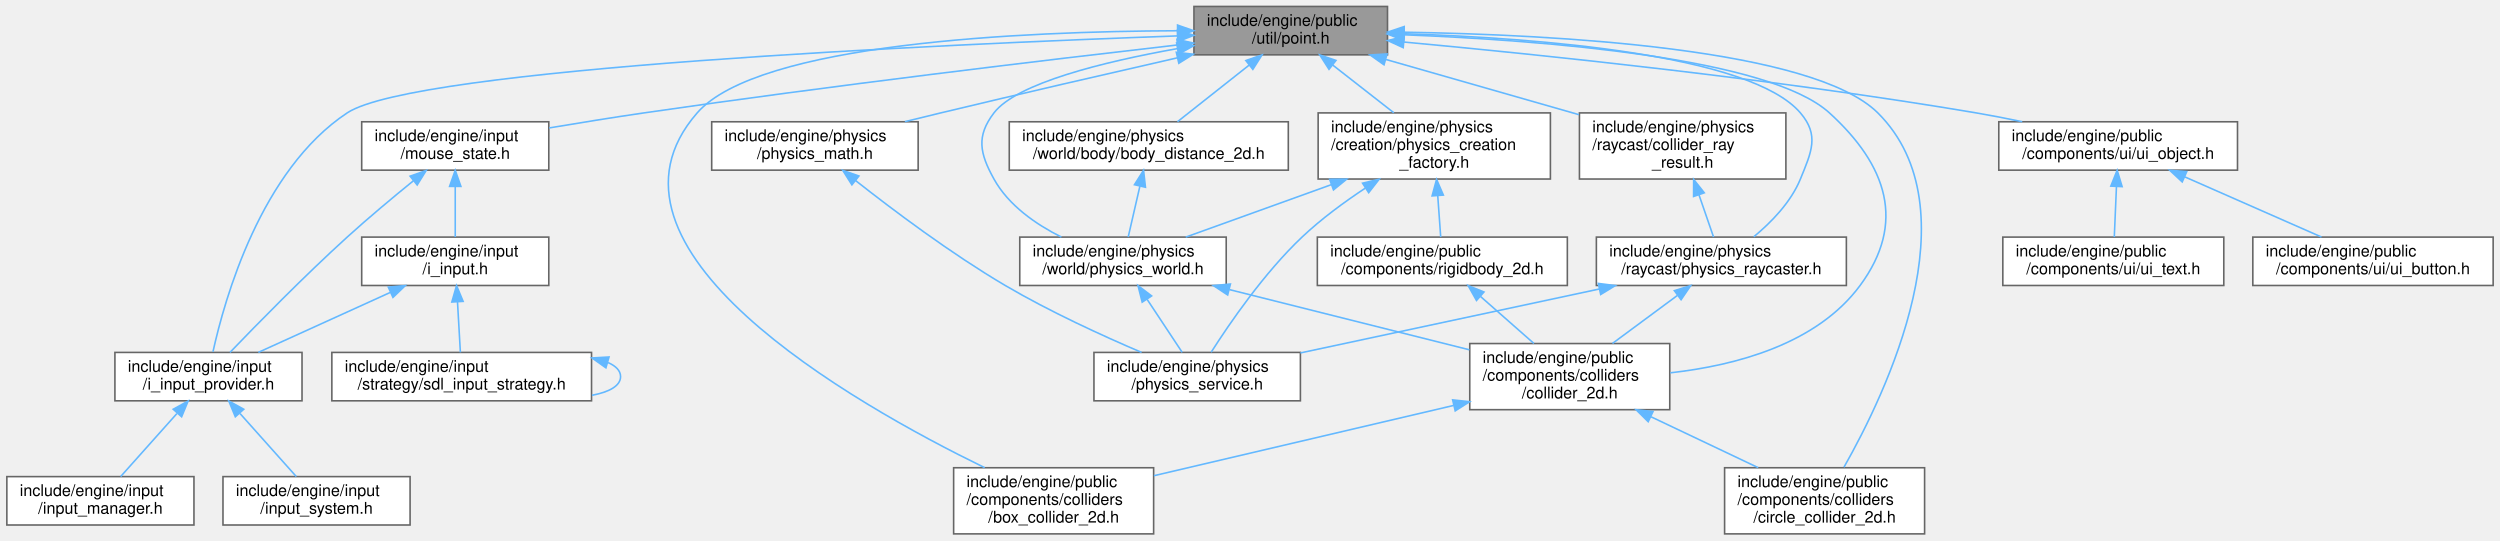
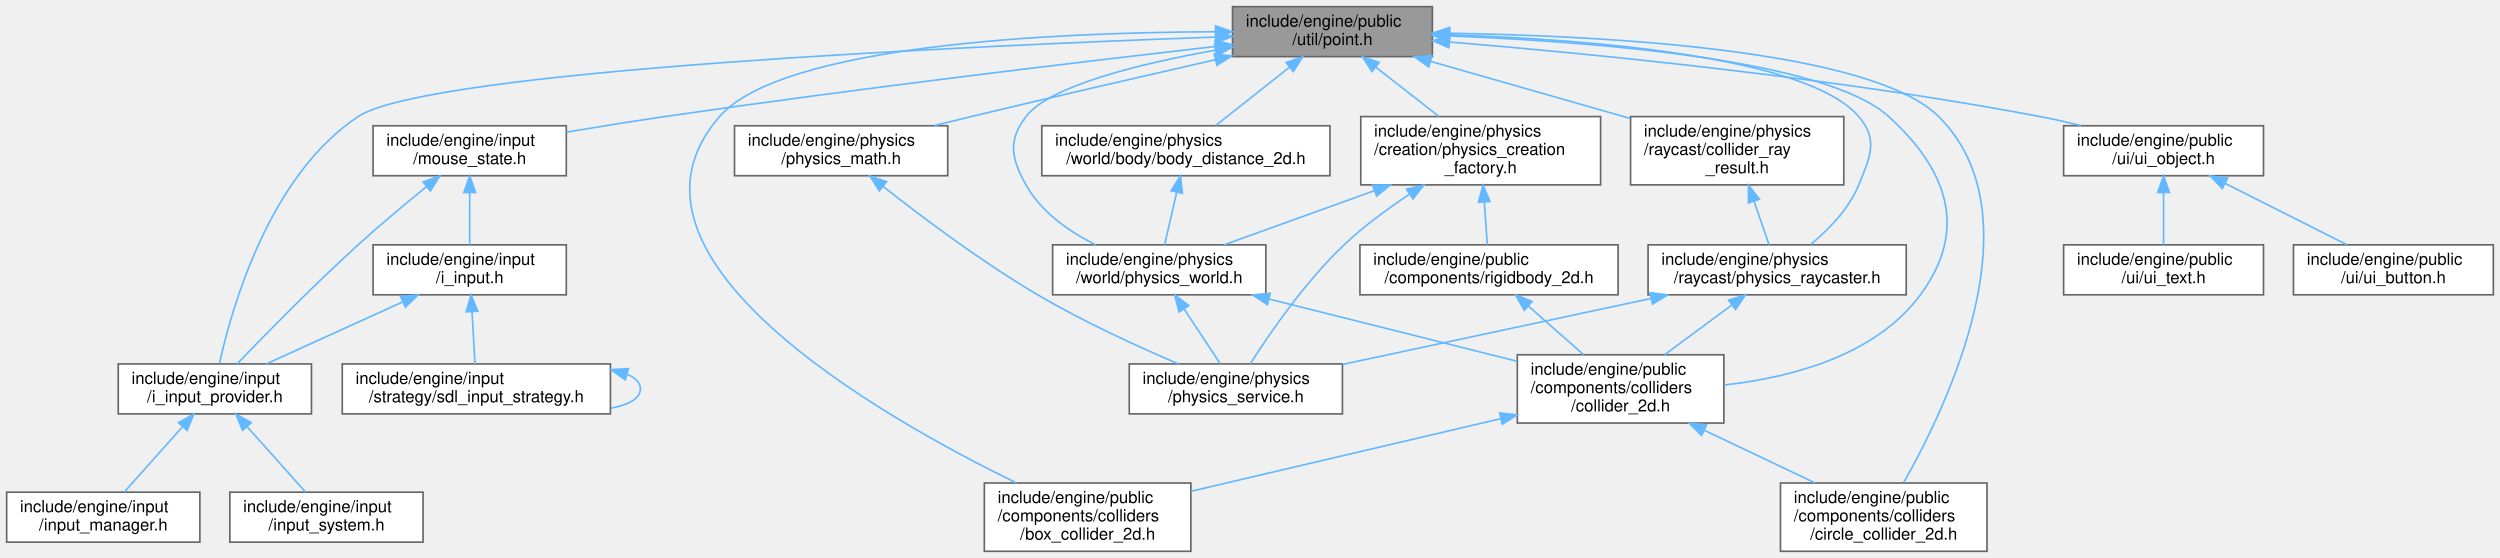
- <svg xmlns="http://www.w3.org/2000/svg" xmlns:xlink="http://www.w3.org/1999/xlink" width="1550pt" height="335pt" viewBox="0.00 0.00 1549.50 335.00">
+ <svg xmlns="http://www.w3.org/2000/svg" xmlns:xlink="http://www.w3.org/1999/xlink" width="1501pt" height="335pt" viewBox="0.00 0.00 1501.00 335.00">
  <g id="graph0" class="graph" transform="scale(1 1) rotate(0) translate(4 331)">
    <g id="Node000001" class="node">
      <g id="a_Node000001">
        <a xlink:title=" ">
          <polygon fill="#999999" stroke="#666666" points="856,-327 736,-327 736,-297 856,-297 856,-327" />
          <text text-anchor="start" x="744" y="-315" font-family="Helvetica,sans-Serif" font-size="10.00">include/engine/public</text>
          <text text-anchor="middle" x="796" y="-304" font-family="Helvetica,sans-Serif" font-size="10.00">/util/point.h</text>
        </a>
      </g>
    </g>
    <g id="Node000002" class="node">
      <g id="a_Node000002">
        <a xlink:href="i__input__provider_8h.html" target="_top" xlink:title=" ">
          <polygon fill="white" stroke="#666666" points="183,-112.5 67,-112.5 67,-82.5 183,-82.5 183,-112.5" />
          <text text-anchor="start" x="75" y="-100.5" font-family="Helvetica,sans-Serif" font-size="10.00">include/engine/input</text>
          <text text-anchor="middle" x="125" y="-89.5" font-family="Helvetica,sans-Serif" font-size="10.00">/i_input_provider.h</text>
        </a>
      </g>
    </g>
    <g id="edge1_Node000001_Node000002" class="edge">
      <g id="a_edge1_Node000001_Node000002">
        <a xlink:title=" ">
          <path fill="none" stroke="#63b8ff" d="M725.73,-308.74C579.61,-303.51 253.05,-288.83 211,-261 157.5,-225.59 134.99,-145.61 127.79,-112.88" />
          <polygon fill="#63b8ff" stroke="#63b8ff" points="725.81,-312.25 735.93,-309.1 726.06,-305.25 725.81,-312.25" />
        </a>
      </g>
    </g>
    <g id="Node000005" class="node">
      <g id="a_Node000005">
        <a xlink:href="mouse__state_8h.html" target="_top" xlink:title=" ">
          <polygon fill="white" stroke="#666666" points="336,-255.5 220,-255.5 220,-225.5 336,-225.5 336,-255.5" />
          <text text-anchor="start" x="228" y="-243.5" font-family="Helvetica,sans-Serif" font-size="10.00">include/engine/input</text>
          <text text-anchor="middle" x="278" y="-232.5" font-family="Helvetica,sans-Serif" font-size="10.00">/mouse_state.h</text>
        </a>
      </g>
    </g>
    <g id="edge4_Node000001_Node000005" class="edge">
      <g id="a_edge4_Node000001_Node000005">
        <a xlink:title=" ">
          <path fill="none" stroke="#63b8ff" d="M725.8,-303.13C645.65,-293.94 510.68,-277.84 395,-261 375.84,-258.21 354.98,-254.84 336.25,-251.69" />
          <polygon fill="#63b8ff" stroke="#63b8ff" points="725.44,-306.61 735.77,-304.27 726.23,-299.66 725.44,-306.61" />
        </a>
      </g>
    </g>
    <g id="Node000008" class="node">
      <g id="a_Node000008">
        <a xlink:href="physics__creation__factory_8h.html" target="_top" xlink:title=" ">
          <polygon fill="white" stroke="#666666" points="957,-261 813,-261 813,-220 957,-220 957,-261" />
          <text text-anchor="start" x="821" y="-249" font-family="Helvetica,sans-Serif" font-size="10.00">include/engine/physics</text>
          <text text-anchor="start" x="821" y="-238" font-family="Helvetica,sans-Serif" font-size="10.00">/creation/physics_creation</text>
          <text text-anchor="middle" x="885" y="-227" font-family="Helvetica,sans-Serif" font-size="10.00">_factory.h</text>
        </a>
      </g>
    </g>
    <g id="edge10_Node000001_Node000008" class="edge">
      <g id="a_edge10_Node000001_Node000008">
        <a xlink:title=" ">
          <path fill="none" stroke="#63b8ff" d="M821.9,-290.77C833.88,-281.42 848.06,-270.35 859.93,-261.07" />
          <polygon fill="#63b8ff" stroke="#63b8ff" points="819.74,-288.02 814.01,-296.94 824.05,-293.54 819.74,-288.02" />
        </a>
      </g>
    </g>
    <g id="Node000010" class="node">
      <g id="a_Node000010">
        <a xlink:href="physics__world_8h.html" target="_top" xlink:title=" ">
          <polygon fill="white" stroke="#666666" points="756,-184 628,-184 628,-154 756,-154 756,-184" />
          <text text-anchor="start" x="636" y="-172" font-family="Helvetica,sans-Serif" font-size="10.00">include/engine/physics</text>
          <text text-anchor="middle" x="692" y="-161" font-family="Helvetica,sans-Serif" font-size="10.00">/world/physics_world.h</text>
        </a>
      </g>
    </g>
    <g id="edge28_Node000001_Node000010" class="edge">
      <g id="a_edge28_Node000001_Node000010">
        <a xlink:title=" ">
          <path fill="none" stroke="#63b8ff" d="M725.78,-300.88C679.95,-292.68 626.1,-279.44 612,-261 600.93,-246.52 603.17,-235.94 612,-220 621.05,-203.67 637.91,-191.97 653.82,-184.01" />
          <polygon fill="#63b8ff" stroke="#63b8ff" points="725.27,-304.35 735.72,-302.61 726.46,-297.45 725.27,-304.35" />
        </a>
      </g>
    </g>
    <g id="Node000011" class="node">
      <g id="a_Node000011">
        <a xlink:href="collider__2d_8h.html" target="_top" xlink:title=" ">
          <polygon fill="white" stroke="#666666" points="1031,-118 907,-118 907,-77 1031,-77 1031,-118" />
          <text text-anchor="start" x="915" y="-106" font-family="Helvetica,sans-Serif" font-size="10.00">include/engine/public</text>
          <text text-anchor="start" x="915" y="-95" font-family="Helvetica,sans-Serif" font-size="10.00">/components/colliders</text>
          <text text-anchor="middle" x="969" y="-84" font-family="Helvetica,sans-Serif" font-size="10.00">/collider_2d.h</text>
        </a>
      </g>
    </g>
    <g id="edge31_Node000001_Node000011" class="edge">
      <g id="a_edge31_Node000001_Node000011">
        <a xlink:title=" ">
          <path fill="none" stroke="#63b8ff" d="M866.16,-309.43C952.53,-306.03 1092.42,-295.23 1130,-261 1165.71,-228.48 1177.68,-192.86 1149,-154 1122.2,-117.69 1071.99,-104.4 1031.39,-99.86" />
          <polygon fill="#63b8ff" stroke="#63b8ff" points="866.03,-305.94 856.16,-309.8 866.29,-312.93 866.03,-305.94" />
        </a>
      </g>
    </g>
    <g id="Node000012" class="node">
      <g id="a_Node000012">
        <a xlink:href="box__collider__2d_8h.html" target="_top" xlink:title=" ">
          <polygon fill="white" stroke="#666666" points="711,-41 587,-41 587,0 711,0 711,-41" />
          <text text-anchor="start" x="595" y="-29" font-family="Helvetica,sans-Serif" font-size="10.00">include/engine/public</text>
          <text text-anchor="start" x="595" y="-18" font-family="Helvetica,sans-Serif" font-size="10.00">/components/colliders</text>
          <text text-anchor="middle" x="649" y="-7" font-family="Helvetica,sans-Serif" font-size="10.00">/box_collider_2d.h</text>
        </a>
      </g>
    </g>
    <g id="edge29_Node000001_Node000012" class="edge">
      <g id="a_edge29_Node000001_Node000012">
        <a xlink:title=" ">
          <path fill="none" stroke="#63b8ff" d="M725.64,-311.94C629.83,-311.55 465.85,-304.34 428,-261 355.06,-177.48 523.35,-81.46 606.25,-41.04" />
          <polygon fill="#63b8ff" stroke="#63b8ff" points="725.83,-315.44 735.83,-311.96 725.84,-308.44 725.83,-315.44" />
        </a>
      </g>
    </g>
    <g id="Node000013" class="node">
      <g id="a_Node000013">
        <a xlink:href="circle__collider__2d_8h.html" target="_top" xlink:title=" ">
          <polygon fill="white" stroke="#666666" points="1189,-41 1065,-41 1065,0 1189,0 1189,-41" />
          <text text-anchor="start" x="1073" y="-29" font-family="Helvetica,sans-Serif" font-size="10.00">include/engine/public</text>
          <text text-anchor="start" x="1073" y="-18" font-family="Helvetica,sans-Serif" font-size="10.00">/components/colliders</text>
          <text text-anchor="middle" x="1127" y="-7" font-family="Helvetica,sans-Serif" font-size="10.00">/circle_collider_2d.h</text>
        </a>
      </g>
    </g>
    <g id="edge30_Node000001_Node000013" class="edge">
      <g id="a_edge30_Node000001_Node000013">
        <a xlink:title=" ">
          <path fill="none" stroke="#63b8ff" d="M866.32,-311.04C960.34,-309.52 1119.85,-300.93 1160,-261 1219.96,-201.36 1165.09,-87.23 1139,-41.33" />
          <polygon fill="#63b8ff" stroke="#63b8ff" points="866.26,-307.54 856.31,-311.18 866.36,-314.54 866.26,-307.54" />
        </a>
      </g>
    </g>
    <g id="Node000015" class="node">
      <g id="a_Node000015">
        <a xlink:href="physics__math_8h.html" target="_top" xlink:title=" ">
          <polygon fill="white" stroke="#666666" points="565,-255.5 437,-255.5 437,-225.5 565,-225.5 565,-255.5" />
          <text text-anchor="start" x="445" y="-243.5" font-family="Helvetica,sans-Serif" font-size="10.00">include/engine/physics</text>
          <text text-anchor="middle" x="501" y="-232.5" font-family="Helvetica,sans-Serif" font-size="10.00">/physics_math.h</text>
        </a>
      </g>
    </g>
    <g id="edge19_Node000001_Node000015" class="edge">
      <g id="a_edge19_Node000001_Node000015">
        <a xlink:title=" ">
          <path fill="none" stroke="#63b8ff" d="M725.63,-295.13C683.13,-285.46 627.9,-272.74 579,-261 571.81,-259.27 564.25,-257.42 556.79,-255.58" />
          <polygon fill="#63b8ff" stroke="#63b8ff" points="725.07,-298.59 735.6,-297.4 726.62,-291.77 725.07,-298.59" />
        </a>
      </g>
    </g>
    <g id="Node000016" class="node">
      <g id="a_Node000016">
        <a xlink:href="collider__ray__result_8h.html" target="_top" xlink:title=" ">
          <polygon fill="white" stroke="#666666" points="1103,-261 975,-261 975,-220 1103,-220 1103,-261" />
          <text text-anchor="start" x="983" y="-249" font-family="Helvetica,sans-Serif" font-size="10.00">include/engine/physics</text>
          <text text-anchor="start" x="983" y="-238" font-family="Helvetica,sans-Serif" font-size="10.00">/raycast/collider_ray</text>
          <text text-anchor="middle" x="1039" y="-227" font-family="Helvetica,sans-Serif" font-size="10.00">_result.h</text>
        </a>
      </g>
    </g>
    <g id="edge21_Node000001_Node000016" class="edge">
      <g id="a_edge21_Node000001_Node000016">
        <a xlink:title=" ">
          <path fill="none" stroke="#63b8ff" d="M855.09,-294.1C891.27,-283.75 937.58,-270.51 974.67,-259.9" />
          <polygon fill="#63b8ff" stroke="#63b8ff" points="853.83,-290.82 845.17,-296.94 855.75,-297.55 853.83,-290.82" />
        </a>
      </g>
    </g>
    <g id="Node000017" class="node">
      <g id="a_Node000017">
        <a xlink:href="physics__raycaster_8h.html" target="_top" xlink:title=" ">
          <polygon fill="white" stroke="#666666" points="1140.5,-184 985.5,-184 985.5,-154 1140.5,-154 1140.5,-184" />
          <text text-anchor="start" x="993.5" y="-172" font-family="Helvetica,sans-Serif" font-size="10.00">include/engine/physics</text>
          <text text-anchor="middle" x="1063" y="-161" font-family="Helvetica,sans-Serif" font-size="10.00">/raycast/physics_raycaster.h</text>
        </a>
      </g>
    </g>
    <g id="edge25_Node000001_Node000017" class="edge">
      <g id="a_edge25_Node000001_Node000017">
        <a xlink:title=" ">
          <path fill="none" stroke="#63b8ff" d="M866.31,-310.09C949.62,-307.36 1081.05,-297.23 1112,-261 1123.84,-247.14 1118.89,-236.87 1112,-220 1106.12,-205.6 1093.87,-193.1 1083.09,-184.2" />
          <polygon fill="#63b8ff" stroke="#63b8ff" points="866.04,-306.6 856.15,-310.4 866.25,-313.6 866.04,-306.6" />
        </a>
      </g>
    </g>
    <g id="Node000018" class="node">
      <g id="a_Node000018">
        <a xlink:href="body__distance__2d_8h.html" target="_top" xlink:title=" ">
          <polygon fill="white" stroke="#666666" points="794.5,-255.5 621.5,-255.5 621.5,-225.5 794.5,-225.5 794.5,-255.5" />
          <text text-anchor="start" x="629.5" y="-243.5" font-family="Helvetica,sans-Serif" font-size="10.00">include/engine/physics</text>
          <text text-anchor="middle" x="708" y="-232.5" font-family="Helvetica,sans-Serif" font-size="10.00">/world/body/body_distance_2d.h</text>
        </a>
      </g>
    </g>
    <g id="edge26_Node000001_Node000018" class="edge">
      <g id="a_edge26_Node000001_Node000018">
        <a xlink:title=" ">
          <path fill="none" stroke="#63b8ff" d="M770.2,-290.63C755.92,-279.35 738.54,-265.62 725.78,-255.54" />
          <polygon fill="#63b8ff" stroke="#63b8ff" points="768.17,-293.48 778.19,-296.94 772.51,-287.99 768.17,-293.48" />
        </a>
      </g>
    </g>
    <g id="Node000019" class="node">
      <g id="a_Node000019">
        <a xlink:href="ui__object_8h.html" target="_top" xlink:title=" ">
-           <polygon fill="white" stroke="#666666" points="1383,-255.5 1235,-255.5 1235,-225.5 1383,-225.5 1383,-255.5" />
+           <polygon fill="white" stroke="#666666" points="1355,-255.5 1235,-255.5 1235,-225.5 1355,-225.5 1355,-255.5" />
          <text text-anchor="start" x="1243" y="-243.5" font-family="Helvetica,sans-Serif" font-size="10.00">include/engine/public</text>
-           <text text-anchor="middle" x="1309" y="-232.5" font-family="Helvetica,sans-Serif" font-size="10.00">/components/ui/ui_object.h</text>
+           <text text-anchor="middle" x="1295" y="-232.5" font-family="Helvetica,sans-Serif" font-size="10.00">/ui/ui_object.h</text>
        </a>
      </g>
    </g>
    <g id="edge32_Node000001_Node000019" class="edge">
      <g id="a_edge32_Node000001_Node000019">
        <a xlink:title=" ">
-           <path fill="none" stroke="#63b8ff" d="M866.09,-304.94C950.6,-297.13 1096.76,-282.02 1221,-261 1230.26,-259.43 1240.01,-257.53 1249.52,-255.53" />
-           <polygon fill="#63b8ff" stroke="#63b8ff" points="865.74,-301.46 856.1,-305.86 866.38,-308.43 865.74,-301.46" />
+           <path fill="none" stroke="#63b8ff" d="M866.24,-305.78C950.89,-298.79 1097.2,-284.47 1221,-261 1228.96,-259.49 1237.33,-257.59 1245.46,-255.58" />
+           <polygon fill="#63b8ff" stroke="#63b8ff" points="865.91,-302.3 856.23,-306.6 866.48,-309.27 865.91,-302.3" />
        </a>
      </g>
    </g>
    <g id="Node000003" class="node">
      <g id="a_Node000003">
        <a xlink:href="input__manager_8h.html" target="_top" xlink:title=" ">
          <polygon fill="white" stroke="#666666" points="116,-35.5 0,-35.5 0,-5.5 116,-5.5 116,-35.5" />
          <text text-anchor="start" x="8" y="-23.5" font-family="Helvetica,sans-Serif" font-size="10.00">include/engine/input</text>
          <text text-anchor="middle" x="58" y="-12.5" font-family="Helvetica,sans-Serif" font-size="10.00">/input_manager.h</text>
        </a>
      </g>
    </g>
    <g id="edge2_Node000002_Node000003" class="edge">
      <g id="a_edge2_Node000002_Node000003">
        <a xlink:title=" ">
          <path fill="none" stroke="#63b8ff" d="M105.43,-74.6C94.17,-61.99 80.36,-46.53 70.55,-35.54" />
          <polygon fill="#63b8ff" stroke="#63b8ff" points="103.13,-77.27 112.4,-82.39 108.35,-72.6 103.13,-77.27" />
        </a>
      </g>
    </g>
    <g id="Node000004" class="node">
      <g id="a_Node000004">
        <a xlink:href="input__system_8h.html" target="_top" xlink:title=" ">
          <polygon fill="white" stroke="#666666" points="250,-35.5 134,-35.5 134,-5.5 250,-5.5 250,-35.5" />
          <text text-anchor="start" x="142" y="-23.5" font-family="Helvetica,sans-Serif" font-size="10.00">include/engine/input</text>
          <text text-anchor="middle" x="192" y="-12.5" font-family="Helvetica,sans-Serif" font-size="10.00">/input_system.h</text>
        </a>
      </g>
    </g>
    <g id="edge3_Node000002_Node000004" class="edge">
      <g id="a_edge3_Node000002_Node000004">
        <a xlink:title=" ">
          <path fill="none" stroke="#63b8ff" d="M144.57,-74.6C155.83,-61.99 169.64,-46.53 179.45,-35.54" />
          <polygon fill="#63b8ff" stroke="#63b8ff" points="141.65,-72.6 137.6,-82.39 146.87,-77.27 141.65,-72.6" />
        </a>
      </g>
    </g>
    <g id="edge9_Node000005_Node000002" class="edge">
      <g id="a_edge9_Node000005_Node000002">
        <a xlink:title=" ">
          <path fill="none" stroke="#63b8ff" d="M252.13,-218.98C239.49,-208.73 224.21,-195.99 211,-184 184.34,-159.8 154.93,-129.78 138.33,-112.51" />
          <polygon fill="#63b8ff" stroke="#63b8ff" points="250.01,-221.77 260,-225.32 254.4,-216.32 250.01,-221.77" />
        </a>
      </g>
    </g>
    <g id="Node000006" class="node">
      <g id="a_Node000006">
        <a xlink:href="i__input_8h.html" target="_top" xlink:title=" ">
          <polygon fill="white" stroke="#666666" points="336,-184 220,-184 220,-154 336,-154 336,-184" />
          <text text-anchor="start" x="228" y="-172" font-family="Helvetica,sans-Serif" font-size="10.00">include/engine/input</text>
          <text text-anchor="middle" x="278" y="-161" font-family="Helvetica,sans-Serif" font-size="10.00">/i_input.h</text>
        </a>
      </g>
    </g>
    <g id="edge5_Node000005_Node000006" class="edge">
      <g id="a_edge5_Node000005_Node000006">
        <a xlink:title=" ">
          <path fill="none" stroke="#63b8ff" d="M278,-215.25C278,-204.81 278,-192.99 278,-184.04" />
          <polygon fill="#63b8ff" stroke="#63b8ff" points="274.5,-215.44 278,-225.44 281.5,-215.44 274.5,-215.44" />
        </a>
      </g>
    </g>
    <g id="edge6_Node000006_Node000002" class="edge">
      <g id="a_edge6_Node000006_Node000002">
        <a xlink:title=" ">
          <path fill="none" stroke="#63b8ff" d="M237.61,-149.65C212.02,-138.03 179.44,-123.23 155.92,-112.54" />
          <polygon fill="#63b8ff" stroke="#63b8ff" points="236.49,-152.99 247.04,-153.94 239.38,-146.61 236.49,-152.99" />
        </a>
      </g>
    </g>
    <g id="Node000007" class="node">
      <g id="a_Node000007">
        <a xlink:href="sdl__input__strategy_8h.html" target="_top" xlink:title=" ">
          <polygon fill="white" stroke="#666666" points="362.5,-112.5 201.5,-112.5 201.5,-82.5 362.5,-82.5 362.5,-112.5" />
          <text text-anchor="start" x="209.5" y="-100.5" font-family="Helvetica,sans-Serif" font-size="10.00">include/engine/input</text>
          <text text-anchor="middle" x="282" y="-89.5" font-family="Helvetica,sans-Serif" font-size="10.00">/strategy/sdl_input_strategy.h</text>
        </a>
      </g>
    </g>
    <g id="edge7_Node000006_Node000007" class="edge">
      <g id="a_edge7_Node000006_Node000007">
        <a xlink:title=" ">
          <path fill="none" stroke="#63b8ff" d="M279.4,-143.75C280,-133.31 280.68,-121.49 281.19,-112.54" />
          <polygon fill="#63b8ff" stroke="#63b8ff" points="275.89,-143.75 278.81,-153.94 282.88,-144.15 275.89,-143.75" />
        </a>
      </g>
    </g>
    <g id="edge8_Node000007_Node000007" class="edge">
      <g id="a_edge8_Node000007_Node000007">
        <a xlink:title=" ">
          <path fill="none" stroke="#63b8ff" d="M372.71,-106.22C377.6,-104.08 380.5,-101.18 380.5,-97.5 380.5,-91.76 373.43,-87.9 362.77,-85.93" />
          <polygon fill="#63b8ff" stroke="#63b8ff" points="371.41,-102.95 362.77,-109.07 373.35,-109.67 371.41,-102.95" />
        </a>
      </g>
    </g>
    <g id="Node000009" class="node">
      <g id="a_Node000009">
        <a xlink:href="physics__service_8h.html" target="_top" xlink:title=" ">
          <polygon fill="white" stroke="#666666" points="802,-112.5 674,-112.5 674,-82.5 802,-82.5 802,-112.5" />
          <text text-anchor="start" x="682" y="-100.5" font-family="Helvetica,sans-Serif" font-size="10.00">include/engine/physics</text>
          <text text-anchor="middle" x="738" y="-89.5" font-family="Helvetica,sans-Serif" font-size="10.00">/physics_service.h</text>
        </a>
      </g>
    </g>
    <g id="edge11_Node000008_Node000009" class="edge">
      <g id="a_edge11_Node000008_Node000009">
        <a xlink:title=" ">
          <path fill="none" stroke="#63b8ff" d="M842.29,-214.39C829.01,-205.62 814.78,-195.15 803,-184 779.57,-161.83 758.12,-130.58 746.68,-112.64" />
          <polygon fill="#63b8ff" stroke="#63b8ff" points="840.54,-217.43 850.84,-219.9 844.33,-211.54 840.54,-217.43" />
        </a>
      </g>
    </g>
    <g id="edge12_Node000008_Node000010" class="edge">
      <g id="a_edge12_Node000008_Node000010">
        <a xlink:title=" ">
          <path fill="none" stroke="#63b8ff" d="M821.22,-216.53C791.36,-205.78 756.76,-193.32 730.89,-184" />
          <polygon fill="#63b8ff" stroke="#63b8ff" points="820.13,-219.86 830.73,-219.96 822.5,-213.27 820.13,-219.86" />
        </a>
      </g>
    </g>
    <g id="Node000014" class="node">
      <g id="a_Node000014">
        <a xlink:href="rigidbody__2d_8h.html" target="_top" xlink:title=" ">
          <polygon fill="white" stroke="#666666" points="967.5,-184 812.5,-184 812.5,-154 967.5,-154 967.5,-184" />
          <text text-anchor="start" x="820.5" y="-172" font-family="Helvetica,sans-Serif" font-size="10.00">include/engine/public</text>
          <text text-anchor="middle" x="890" y="-161" font-family="Helvetica,sans-Serif" font-size="10.00">/components/rigidbody_2d.h</text>
        </a>
      </g>
    </g>
    <g id="edge17_Node000008_Node000014" class="edge">
      <g id="a_edge17_Node000008_Node000014">
        <a xlink:title=" ">
          <path fill="none" stroke="#63b8ff" d="M887.15,-209.66C887.79,-200.76 888.46,-191.42 888.99,-184.04" />
          <polygon fill="#63b8ff" stroke="#63b8ff" points="883.65,-209.54 886.42,-219.77 890.63,-210.05 883.65,-209.54" />
        </a>
      </g>
    </g>
    <g id="edge13_Node000010_Node000009" class="edge">
      <g id="a_edge13_Node000010_Node000009">
        <a xlink:title=" ">
          <path fill="none" stroke="#63b8ff" d="M706.97,-145.38C714.13,-134.57 722.47,-121.96 728.71,-112.54" />
          <polygon fill="#63b8ff" stroke="#63b8ff" points="703.91,-143.66 701.31,-153.94 709.75,-147.53 703.91,-143.66" />
        </a>
      </g>
    </g>
    <g id="edge14_Node000010_Node000011" class="edge">
      <g id="a_edge14_Node000010_Node000011">
        <a xlink:title=" ">
          <path fill="none" stroke="#63b8ff" d="M758.03,-151.43C803.12,-140.12 862.49,-125.22 906.75,-114.12" />
          <polygon fill="#63b8ff" stroke="#63b8ff" points="756.9,-148.11 748.06,-153.94 758.61,-154.9 756.9,-148.11" />
        </a>
      </g>
    </g>
    <g id="edge15_Node000011_Node000012" class="edge">
      <g id="a_edge15_Node000011_Node000012">
        <a xlink:title=" ">
          <path fill="none" stroke="#63b8ff" d="M897.09,-79.65C841.19,-66.54 764.45,-48.56 711.18,-36.07" />
          <polygon fill="#63b8ff" stroke="#63b8ff" points="896.39,-83.08 906.92,-81.95 897.98,-76.26 896.39,-83.08" />
        </a>
      </g>
    </g>
    <g id="edge16_Node000011_Node000013" class="edge">
      <g id="a_edge16_Node000011_Node000013">
        <a xlink:title=" ">
          <path fill="none" stroke="#63b8ff" d="M1019.38,-72.59C1040.82,-62.41 1065.51,-50.69 1085.83,-41.04" />
          <polygon fill="#63b8ff" stroke="#63b8ff" points="1017.63,-69.54 1010.1,-76.99 1020.63,-75.86 1017.63,-69.54" />
        </a>
      </g>
    </g>
    <g id="edge18_Node000014_Node000011" class="edge">
      <g id="a_edge18_Node000014_Node000011">
        <a xlink:title=" ">
          <path fill="none" stroke="#63b8ff" d="M913.61,-147.23C924.11,-137.99 936.41,-127.17 946.75,-118.07" />
          <polygon fill="#63b8ff" stroke="#63b8ff" points="911.18,-144.7 905.99,-153.94 915.81,-149.96 911.18,-144.7" />
        </a>
      </g>
    </g>
    <g id="edge20_Node000015_Node000009" class="edge">
      <g id="a_edge20_Node000015_Node000009">
        <a xlink:title=" ">
          <path fill="none" stroke="#63b8ff" d="M526.24,-219.03C549.5,-200.71 585.4,-173.76 619,-154 646.41,-137.88 679.28,-122.85 703.53,-112.5" />
          <polygon fill="#63b8ff" stroke="#63b8ff" points="523.93,-216.4 518.27,-225.36 528.28,-221.88 523.93,-216.4" />
        </a>
      </g>
    </g>
    <g id="edge22_Node000016_Node000017" class="edge">
      <g id="a_edge22_Node000016_Node000017">
        <a xlink:title=" ">
          <path fill="none" stroke="#63b8ff" d="M1049.1,-210.24C1052.24,-201.17 1055.55,-191.58 1058.15,-184.04" />
          <polygon fill="#63b8ff" stroke="#63b8ff" points="1045.77,-209.18 1045.81,-219.77 1052.39,-211.46 1045.77,-209.18" />
        </a>
      </g>
    </g>
    <g id="edge23_Node000017_Node000009" class="edge">
      <g id="a_edge23_Node000017_Node000009">
        <a xlink:title=" ">
          <path fill="none" stroke="#63b8ff" d="M987.32,-151.82C931.1,-139.79 855.24,-123.57 802.01,-112.19" />
          <polygon fill="#63b8ff" stroke="#63b8ff" points="986.72,-155.27 997.23,-153.94 988.18,-148.42 986.72,-155.27" />
        </a>
      </g>
    </g>
    <g id="edge24_Node000017_Node000011" class="edge">
      <g id="a_edge24_Node000017_Node000011">
        <a xlink:title=" ">
          <path fill="none" stroke="#63b8ff" d="M1035.65,-147.77C1022.99,-138.42 1008.02,-127.35 995.47,-118.07" />
          <polygon fill="#63b8ff" stroke="#63b8ff" points="1033.86,-150.8 1043.98,-153.94 1038.02,-145.18 1033.86,-150.8" />
        </a>
      </g>
    </g>
    <g id="edge27_Node000018_Node000010" class="edge">
      <g id="a_edge27_Node000018_Node000010">
        <a xlink:title=" ">
          <path fill="none" stroke="#63b8ff" d="M702.49,-215.58C700.07,-205.06 697.31,-193.08 695.23,-184.04" />
          <polygon fill="#63b8ff" stroke="#63b8ff" points="699.11,-216.48 704.76,-225.44 705.93,-214.91 699.11,-216.48" />
        </a>
      </g>
    </g>
    <g id="Node000020" class="node">
      <g id="a_Node000020">
        <a xlink:href="ui__button_8h.html" target="_top" xlink:title=" ">
-           <polygon fill="white" stroke="#666666" points="1541.5,-184 1392.5,-184 1392.5,-154 1541.5,-154 1541.5,-184" />
-           <text text-anchor="start" x="1400.5" y="-172" font-family="Helvetica,sans-Serif" font-size="10.00">include/engine/public</text>
-           <text text-anchor="middle" x="1467" y="-161" font-family="Helvetica,sans-Serif" font-size="10.00">/components/ui/ui_button.h</text>
+           <polygon fill="white" stroke="#666666" points="1493,-184 1373,-184 1373,-154 1493,-154 1493,-184" />
+           <text text-anchor="start" x="1381" y="-172" font-family="Helvetica,sans-Serif" font-size="10.00">include/engine/public</text>
+           <text text-anchor="middle" x="1433" y="-161" font-family="Helvetica,sans-Serif" font-size="10.00">/ui/ui_button.h</text>
        </a>
      </g>
    </g>
    <g id="edge33_Node000019_Node000020" class="edge">
      <g id="a_edge33_Node000019_Node000020">
        <a xlink:title=" ">
-           <path fill="none" stroke="#63b8ff" d="M1350.36,-221.31C1376.84,-209.66 1410.67,-194.78 1435.07,-184.04" />
-           <polygon fill="#63b8ff" stroke="#63b8ff" points="1348.72,-218.21 1340.97,-225.44 1351.54,-224.61 1348.72,-218.21" />
+           <path fill="none" stroke="#63b8ff" d="M1332.04,-220.84C1355.03,-209.27 1384.08,-194.64 1405.12,-184.04" />
+           <polygon fill="#63b8ff" stroke="#63b8ff" points="1330.28,-217.81 1322.93,-225.44 1333.43,-224.06 1330.28,-217.81" />
        </a>
      </g>
    </g>
    <g id="Node000021" class="node">
      <g id="a_Node000021">
        <a xlink:href="ui__text_8h.html" target="_top" xlink:title=" ">
-           <polygon fill="white" stroke="#666666" points="1374.5,-184 1237.5,-184 1237.5,-154 1374.5,-154 1374.5,-184" />
-           <text text-anchor="start" x="1245.5" y="-172" font-family="Helvetica,sans-Serif" font-size="10.00">include/engine/public</text>
-           <text text-anchor="middle" x="1306" y="-161" font-family="Helvetica,sans-Serif" font-size="10.00">/components/ui/ui_text.h</text>
+           <polygon fill="white" stroke="#666666" points="1355,-184 1235,-184 1235,-154 1355,-154 1355,-184" />
+           <text text-anchor="start" x="1243" y="-172" font-family="Helvetica,sans-Serif" font-size="10.00">include/engine/public</text>
+           <text text-anchor="middle" x="1295" y="-161" font-family="Helvetica,sans-Serif" font-size="10.00">/ui/ui_text.h</text>
        </a>
      </g>
    </g>
    <g id="edge34_Node000019_Node000021" class="edge">
      <g id="a_edge34_Node000019_Node000021">
        <a xlink:title=" ">
-           <path fill="none" stroke="#63b8ff" d="M1307.95,-215.25C1307.5,-204.81 1306.99,-192.99 1306.61,-184.04" />
-           <polygon fill="#63b8ff" stroke="#63b8ff" points="1304.46,-215.6 1308.39,-225.44 1311.46,-215.29 1304.46,-215.6" />
+           <path fill="none" stroke="#63b8ff" d="M1295,-215.25C1295,-204.81 1295,-192.99 1295,-184.04" />
+           <polygon fill="#63b8ff" stroke="#63b8ff" points="1291.5,-215.44 1295,-225.44 1298.5,-215.44 1291.5,-215.44" />
        </a>
      </g>
    </g>
  </g>
</svg>
